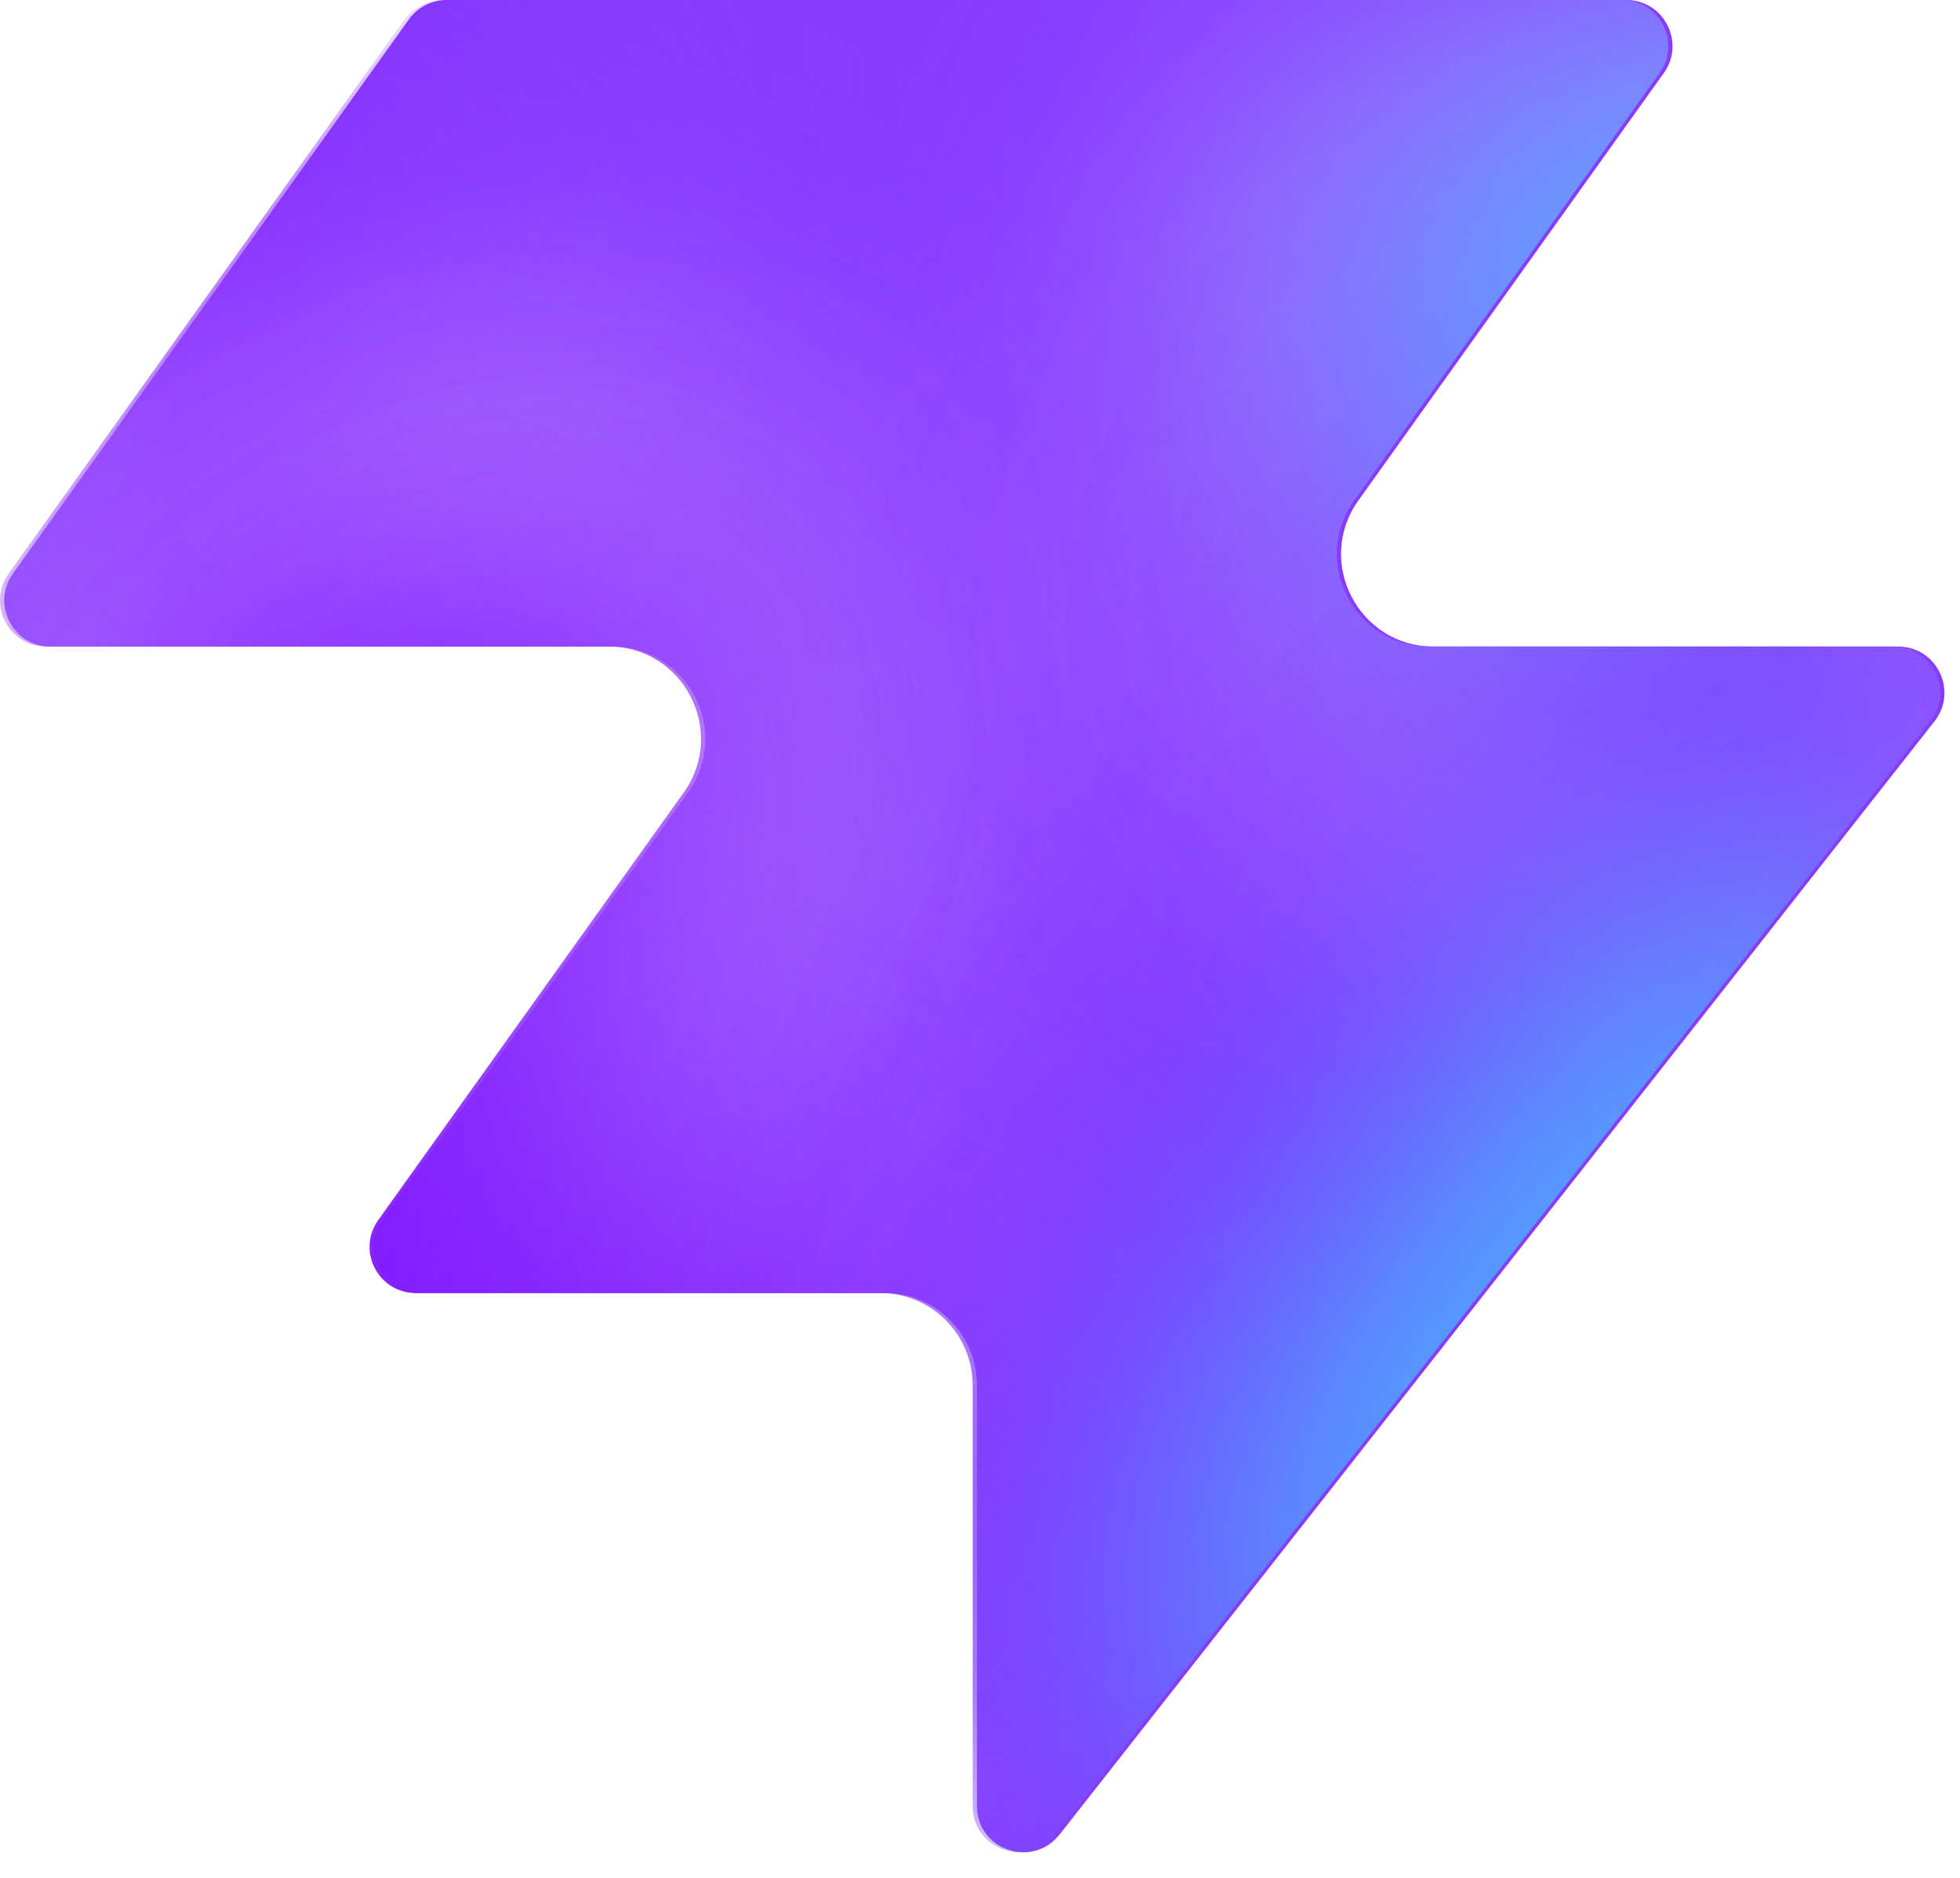
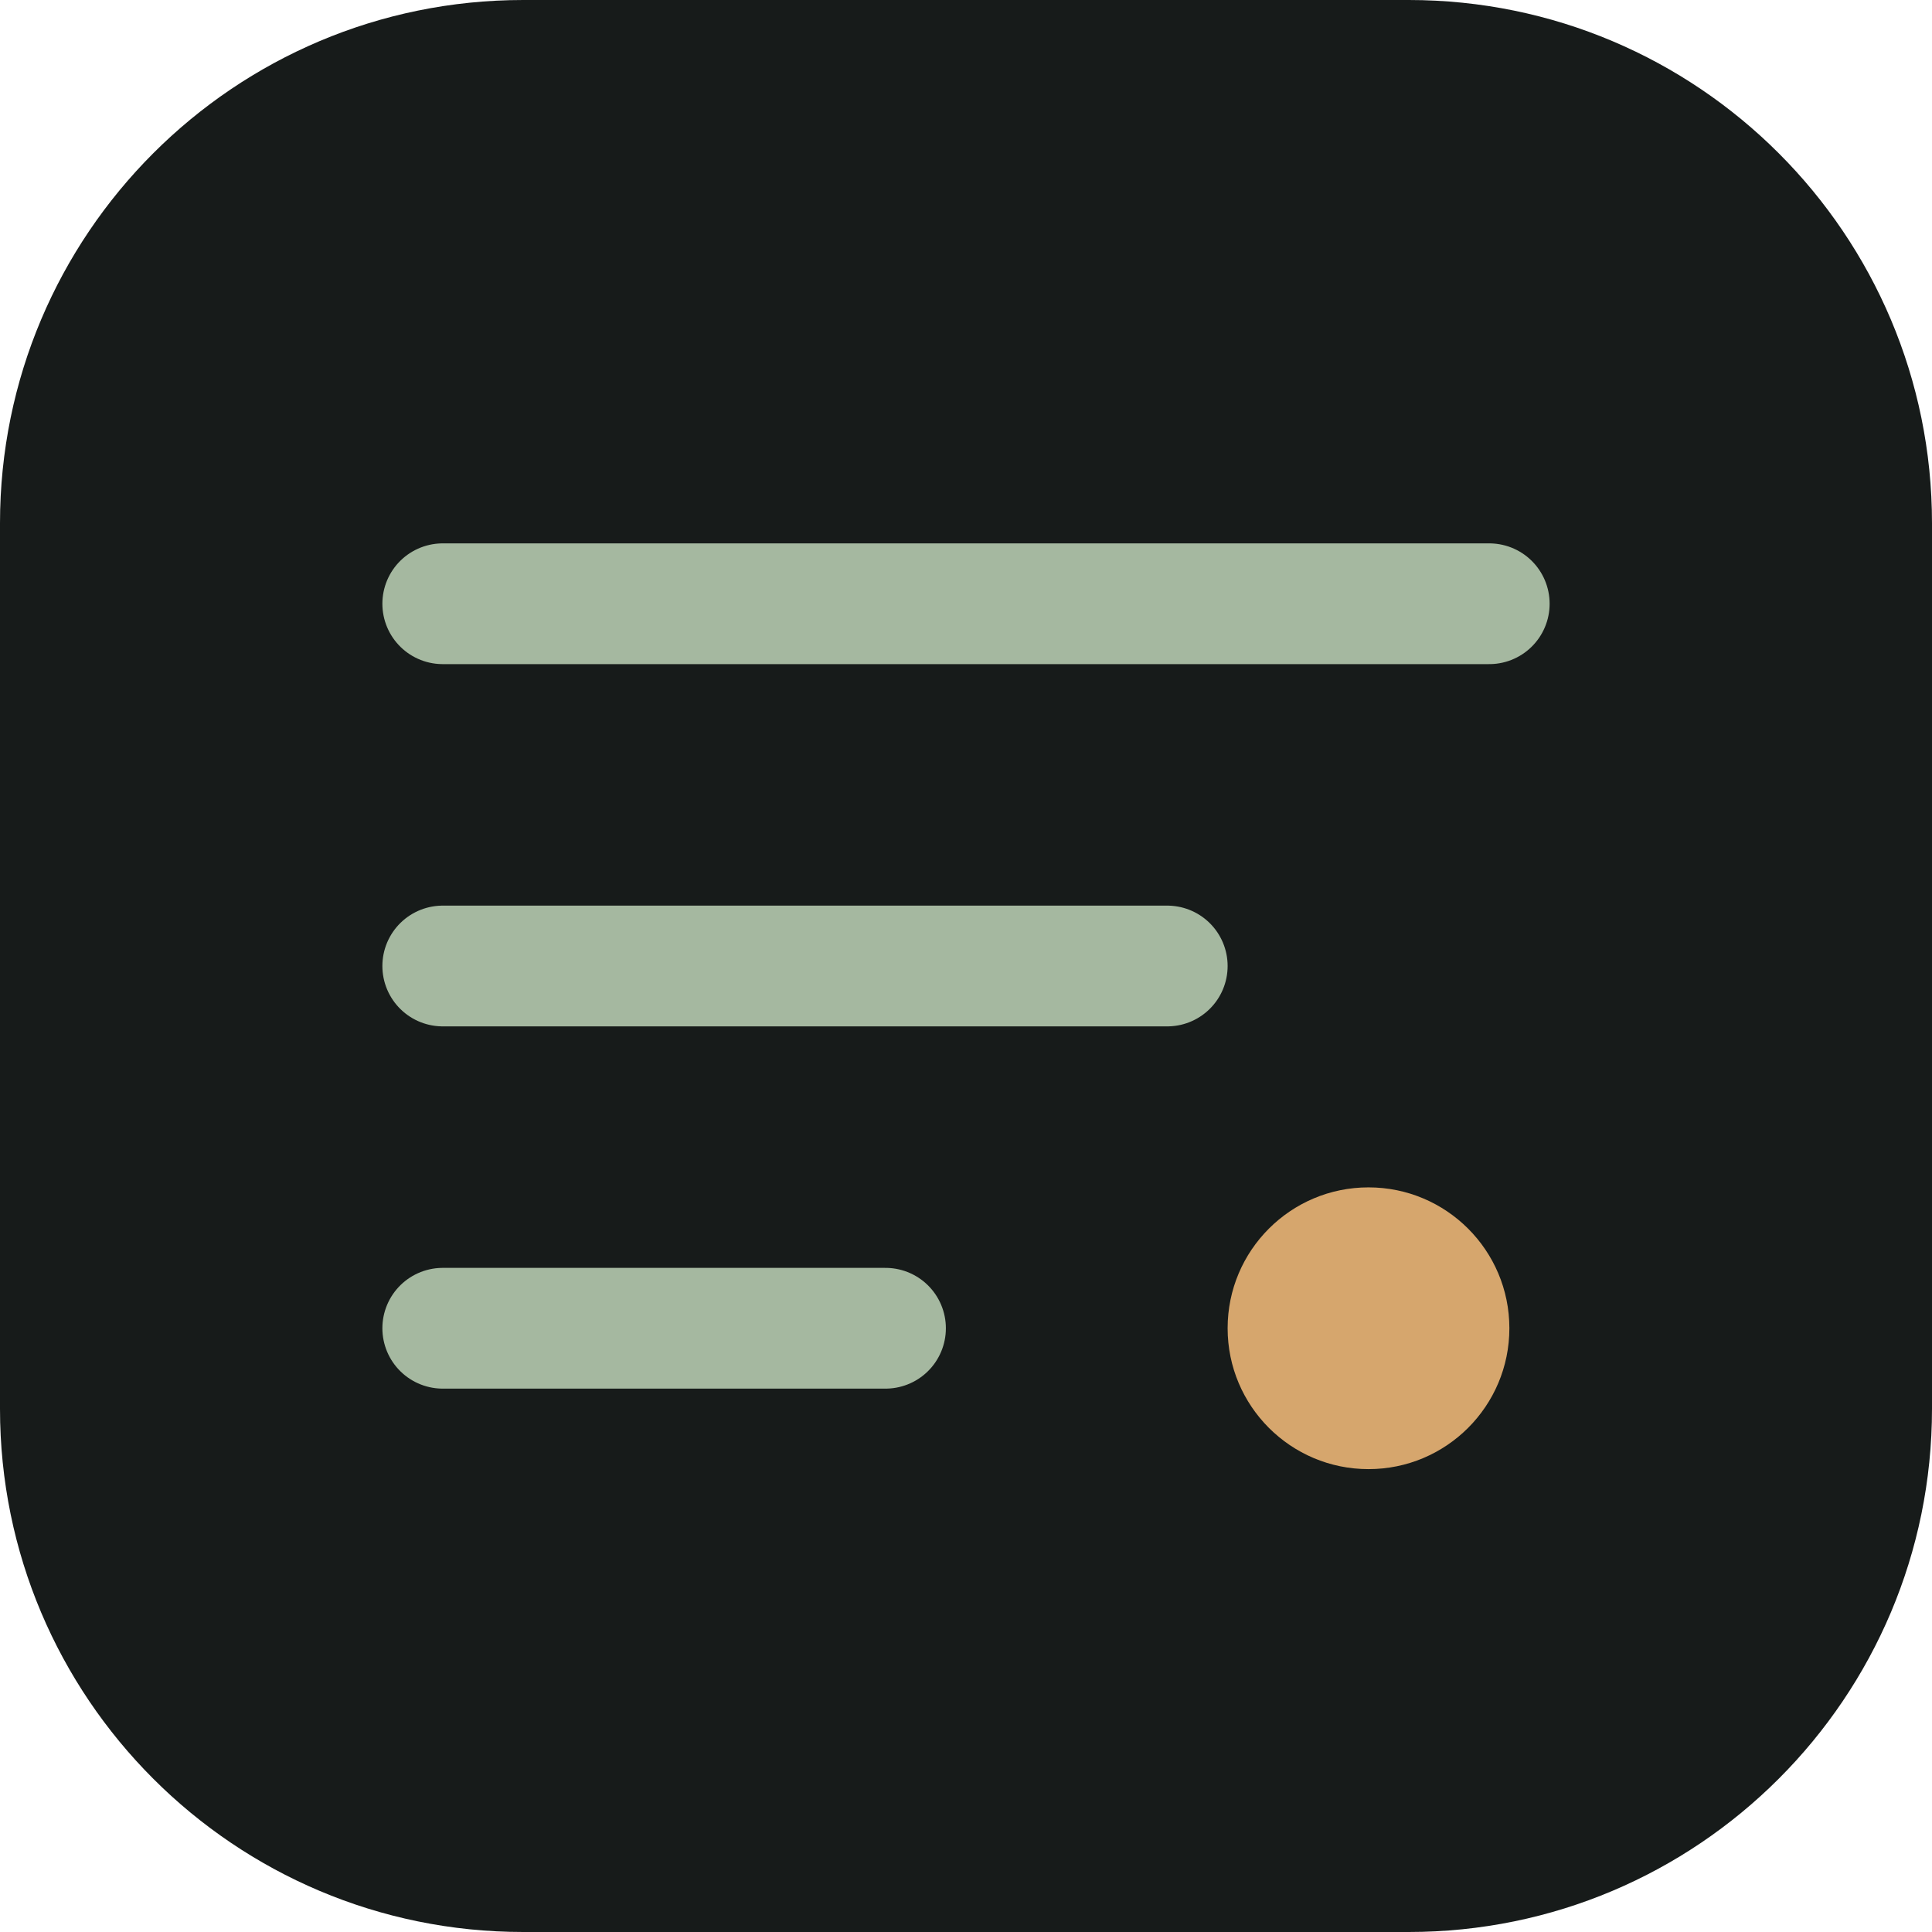
- <svg xmlns="http://www.w3.org/2000/svg" width="48" height="46" fill="none" viewBox="0 0 48 46">
-   <path fill="#863bff" d="M25.946 44.938c-.664.845-2.021.375-2.021-.698V33.937a2.26 2.26 0 0 0-2.262-2.262H10.287c-.92 0-1.456-1.04-.92-1.788l7.48-10.471c1.07-1.497 0-3.578-1.842-3.578H1.237c-.92 0-1.456-1.04-.92-1.788L10.013.474c.214-.297.556-.474.92-.474h28.894c.92 0 1.456 1.04.92 1.788l-7.48 10.471c-1.07 1.498 0 3.579 1.842 3.579h11.377c.943 0 1.473 1.088.89 1.83L25.947 44.94z" style="fill:#863bff;fill:color(display-p3 .525 .23 1);fill-opacity:1" />
-   <mask id="a" width="48" height="46" x="0" y="0" maskUnits="userSpaceOnUse" style="mask-type:alpha">
-     <path fill="#000" d="M25.842 44.938c-.664.844-2.021.375-2.021-.698V33.937a2.26 2.26 0 0 0-2.262-2.262H10.183c-.92 0-1.456-1.04-.92-1.788l7.48-10.471c1.07-1.498 0-3.579-1.842-3.579H1.133c-.92 0-1.456-1.04-.92-1.787L9.91.473c.214-.297.556-.474.92-.474h28.894c.92 0 1.456 1.04.92 1.788l-7.48 10.471c-1.07 1.498 0 3.578 1.842 3.578h11.377c.943 0 1.473 1.088.89 1.832L25.843 44.94z" style="fill:#000;fill-opacity:1" />
-   </mask>
-   <g mask="url(#a)">
-     <g filter="url(#b)">
-       <ellipse cx="5.508" cy="14.704" fill="#ede6ff" rx="5.508" ry="14.704" style="fill:#ede6ff;fill:color(display-p3 .927 .903 1);fill-opacity:1" transform="matrix(.00324 1 1 -.00324 -4.47 31.516)" />
-     </g>
-     <g filter="url(#c)">
-       <ellipse cx="10.399" cy="29.851" fill="#ede6ff" rx="10.399" ry="29.851" style="fill:#ede6ff;fill:color(display-p3 .927 .903 1);fill-opacity:1" transform="matrix(.00324 1 1 -.00324 -39.328 7.883)" />
-     </g>
-     <g filter="url(#d)">
-       <ellipse cx="5.508" cy="30.487" fill="#7e14ff" rx="5.508" ry="30.487" style="fill:#7e14ff;fill:color(display-p3 .492 .077 1);fill-opacity:1" transform="rotate(89.814 -25.913 -14.639)scale(1 -1)" />
-     </g>
-     <g filter="url(#e)">
-       <ellipse cx="5.508" cy="30.599" fill="#7e14ff" rx="5.508" ry="30.599" style="fill:#7e14ff;fill:color(display-p3 .492 .077 1);fill-opacity:1" transform="rotate(89.814 -32.644 -3.334)scale(1 -1)" />
-     </g>
-     <g filter="url(#f)">
-       <ellipse cx="5.508" cy="30.599" fill="#7e14ff" rx="5.508" ry="30.599" style="fill:#7e14ff;fill:color(display-p3 .492 .077 1);fill-opacity:1" transform="matrix(.00324 1 1 -.00324 -34.34 30.47)" />
-     </g>
-     <g filter="url(#g)">
-       <ellipse cx="14.072" cy="22.078" fill="#ede6ff" rx="14.072" ry="22.078" style="fill:#ede6ff;fill:color(display-p3 .927 .903 1);fill-opacity:1" transform="rotate(93.35 24.506 48.493)scale(-1 1)" />
-     </g>
-     <g filter="url(#h)">
-       <ellipse cx="3.47" cy="21.501" fill="#7e14ff" rx="3.47" ry="21.501" style="fill:#7e14ff;fill:color(display-p3 .492 .077 1);fill-opacity:1" transform="rotate(89.009 28.708 47.59)scale(-1 1)" />
-     </g>
-     <g filter="url(#i)">
-       <ellipse cx="3.47" cy="21.501" fill="#7e14ff" rx="3.47" ry="21.501" style="fill:#7e14ff;fill:color(display-p3 .492 .077 1);fill-opacity:1" transform="rotate(89.009 28.708 47.59)scale(-1 1)" />
-     </g>
-     <g filter="url(#j)">
-       <ellipse cx=".387" cy="8.972" fill="#7e14ff" rx="4.407" ry="29.108" style="fill:#7e14ff;fill:color(display-p3 .492 .077 1);fill-opacity:1" transform="rotate(39.51 .387 8.972)" />
-     </g>
-     <g filter="url(#k)">
-       <ellipse cx="47.523" cy="-6.092" fill="#7e14ff" rx="4.407" ry="29.108" style="fill:#7e14ff;fill:color(display-p3 .492 .077 1);fill-opacity:1" transform="rotate(37.892 47.523 -6.092)" />
-     </g>
-     <g filter="url(#l)">
-       <ellipse cx="41.412" cy="6.333" fill="#47bfff" rx="5.971" ry="9.665" style="fill:#47bfff;fill:color(display-p3 .28 .748 1);fill-opacity:1" transform="rotate(37.892 41.412 6.333)" />
-     </g>
-     <g filter="url(#m)">
-       <ellipse cx="-1.879" cy="38.332" fill="#7e14ff" rx="4.407" ry="29.108" style="fill:#7e14ff;fill:color(display-p3 .492 .077 1);fill-opacity:1" transform="rotate(37.892 -1.88 38.332)" />
-     </g>
-     <g filter="url(#n)">
-       <ellipse cx="-1.879" cy="38.332" fill="#7e14ff" rx="4.407" ry="29.108" style="fill:#7e14ff;fill:color(display-p3 .492 .077 1);fill-opacity:1" transform="rotate(37.892 -1.88 38.332)" />
-     </g>
-     <g filter="url(#o)">
-       <ellipse cx="35.651" cy="29.907" fill="#7e14ff" rx="4.407" ry="29.108" style="fill:#7e14ff;fill:color(display-p3 .492 .077 1);fill-opacity:1" transform="rotate(37.892 35.651 29.907)" />
-     </g>
-     <g filter="url(#p)">
-       <ellipse cx="38.418" cy="32.4" fill="#47bfff" rx="5.971" ry="15.297" style="fill:#47bfff;fill:color(display-p3 .28 .748 1);fill-opacity:1" transform="rotate(37.892 38.418 32.4)" />
-     </g>
-   </g>
-   <defs>
-     <filter id="b" width="60.045" height="41.654" x="-19.77" y="16.149" color-interpolation-filters="sRGB" filterUnits="userSpaceOnUse">
-       <feFlood flood-opacity="0" result="BackgroundImageFix" />
-       <feBlend in="SourceGraphic" in2="BackgroundImageFix" result="shape" />
-       <feGaussianBlur result="effect1_foregroundBlur_2002_17158" stdDeviation="7.659" />
-     </filter>
-     <filter id="c" width="90.34" height="51.437" x="-54.613" y="-7.533" color-interpolation-filters="sRGB" filterUnits="userSpaceOnUse">
-       <feFlood flood-opacity="0" result="BackgroundImageFix" />
-       <feBlend in="SourceGraphic" in2="BackgroundImageFix" result="shape" />
-       <feGaussianBlur result="effect1_foregroundBlur_2002_17158" stdDeviation="7.659" />
-     </filter>
-     <filter id="d" width="79.355" height="29.4" x="-49.64" y="2.03" color-interpolation-filters="sRGB" filterUnits="userSpaceOnUse">
-       <feFlood flood-opacity="0" result="BackgroundImageFix" />
-       <feBlend in="SourceGraphic" in2="BackgroundImageFix" result="shape" />
-       <feGaussianBlur result="effect1_foregroundBlur_2002_17158" stdDeviation="4.596" />
-     </filter>
-     <filter id="e" width="79.579" height="29.4" x="-45.045" y="20.029" color-interpolation-filters="sRGB" filterUnits="userSpaceOnUse">
-       <feFlood flood-opacity="0" result="BackgroundImageFix" />
-       <feBlend in="SourceGraphic" in2="BackgroundImageFix" result="shape" />
-       <feGaussianBlur result="effect1_foregroundBlur_2002_17158" stdDeviation="4.596" />
-     </filter>
-     <filter id="f" width="79.579" height="29.4" x="-43.513" y="21.178" color-interpolation-filters="sRGB" filterUnits="userSpaceOnUse">
-       <feFlood flood-opacity="0" result="BackgroundImageFix" />
-       <feBlend in="SourceGraphic" in2="BackgroundImageFix" result="shape" />
-       <feGaussianBlur result="effect1_foregroundBlur_2002_17158" stdDeviation="4.596" />
-     </filter>
-     <filter id="g" width="74.749" height="58.852" x="15.756" y="-17.901" color-interpolation-filters="sRGB" filterUnits="userSpaceOnUse">
-       <feFlood flood-opacity="0" result="BackgroundImageFix" />
-       <feBlend in="SourceGraphic" in2="BackgroundImageFix" result="shape" />
-       <feGaussianBlur result="effect1_foregroundBlur_2002_17158" stdDeviation="7.659" />
-     </filter>
-     <filter id="h" width="61.377" height="25.362" x="23.548" y="2.284" color-interpolation-filters="sRGB" filterUnits="userSpaceOnUse">
-       <feFlood flood-opacity="0" result="BackgroundImageFix" />
-       <feBlend in="SourceGraphic" in2="BackgroundImageFix" result="shape" />
-       <feGaussianBlur result="effect1_foregroundBlur_2002_17158" stdDeviation="4.596" />
-     </filter>
-     <filter id="i" width="61.377" height="25.362" x="23.548" y="2.284" color-interpolation-filters="sRGB" filterUnits="userSpaceOnUse">
-       <feFlood flood-opacity="0" result="BackgroundImageFix" />
-       <feBlend in="SourceGraphic" in2="BackgroundImageFix" result="shape" />
-       <feGaussianBlur result="effect1_foregroundBlur_2002_17158" stdDeviation="4.596" />
-     </filter>
-     <filter id="j" width="56.045" height="63.649" x="-27.636" y="-22.853" color-interpolation-filters="sRGB" filterUnits="userSpaceOnUse">
-       <feFlood flood-opacity="0" result="BackgroundImageFix" />
-       <feBlend in="SourceGraphic" in2="BackgroundImageFix" result="shape" />
-       <feGaussianBlur result="effect1_foregroundBlur_2002_17158" stdDeviation="4.596" />
-     </filter>
-     <filter id="k" width="54.814" height="64.646" x="20.116" y="-38.415" color-interpolation-filters="sRGB" filterUnits="userSpaceOnUse">
-       <feFlood flood-opacity="0" result="BackgroundImageFix" />
-       <feBlend in="SourceGraphic" in2="BackgroundImageFix" result="shape" />
-       <feGaussianBlur result="effect1_foregroundBlur_2002_17158" stdDeviation="4.596" />
-     </filter>
-     <filter id="l" width="33.541" height="35.313" x="24.641" y="-11.323" color-interpolation-filters="sRGB" filterUnits="userSpaceOnUse">
-       <feFlood flood-opacity="0" result="BackgroundImageFix" />
-       <feBlend in="SourceGraphic" in2="BackgroundImageFix" result="shape" />
-       <feGaussianBlur result="effect1_foregroundBlur_2002_17158" stdDeviation="4.596" />
-     </filter>
-     <filter id="m" width="54.814" height="64.646" x="-29.286" y="6.009" color-interpolation-filters="sRGB" filterUnits="userSpaceOnUse">
-       <feFlood flood-opacity="0" result="BackgroundImageFix" />
-       <feBlend in="SourceGraphic" in2="BackgroundImageFix" result="shape" />
-       <feGaussianBlur result="effect1_foregroundBlur_2002_17158" stdDeviation="4.596" />
-     </filter>
-     <filter id="n" width="54.814" height="64.646" x="-29.286" y="6.009" color-interpolation-filters="sRGB" filterUnits="userSpaceOnUse">
-       <feFlood flood-opacity="0" result="BackgroundImageFix" />
-       <feBlend in="SourceGraphic" in2="BackgroundImageFix" result="shape" />
-       <feGaussianBlur result="effect1_foregroundBlur_2002_17158" stdDeviation="4.596" />
-     </filter>
-     <filter id="o" width="54.814" height="64.646" x="8.244" y="-2.416" color-interpolation-filters="sRGB" filterUnits="userSpaceOnUse">
-       <feFlood flood-opacity="0" result="BackgroundImageFix" />
-       <feBlend in="SourceGraphic" in2="BackgroundImageFix" result="shape" />
-       <feGaussianBlur result="effect1_foregroundBlur_2002_17158" stdDeviation="4.596" />
-     </filter>
-     <filter id="p" width="39.409" height="43.623" x="18.713" y="10.588" color-interpolation-filters="sRGB" filterUnits="userSpaceOnUse">
-       <feFlood flood-opacity="0" result="BackgroundImageFix" />
-       <feBlend in="SourceGraphic" in2="BackgroundImageFix" result="shape" />
-       <feGaussianBlur result="effect1_foregroundBlur_2002_17158" stdDeviation="4.596" />
-     </filter>
-   </defs>
+ <svg xmlns="http://www.w3.org/2000/svg" viewBox="0 0 48 48" fill="none">
+   <rect width="48" height="48" rx="13" fill="#171B1A" />
+   <path d="M11 15h26M11 24h18M11 33h11" stroke="#A5B8A0" stroke-linecap="round" stroke-width="3" />
+   <circle cx="34" cy="33" r="3.5" fill="#D6A66D" />
</svg>
